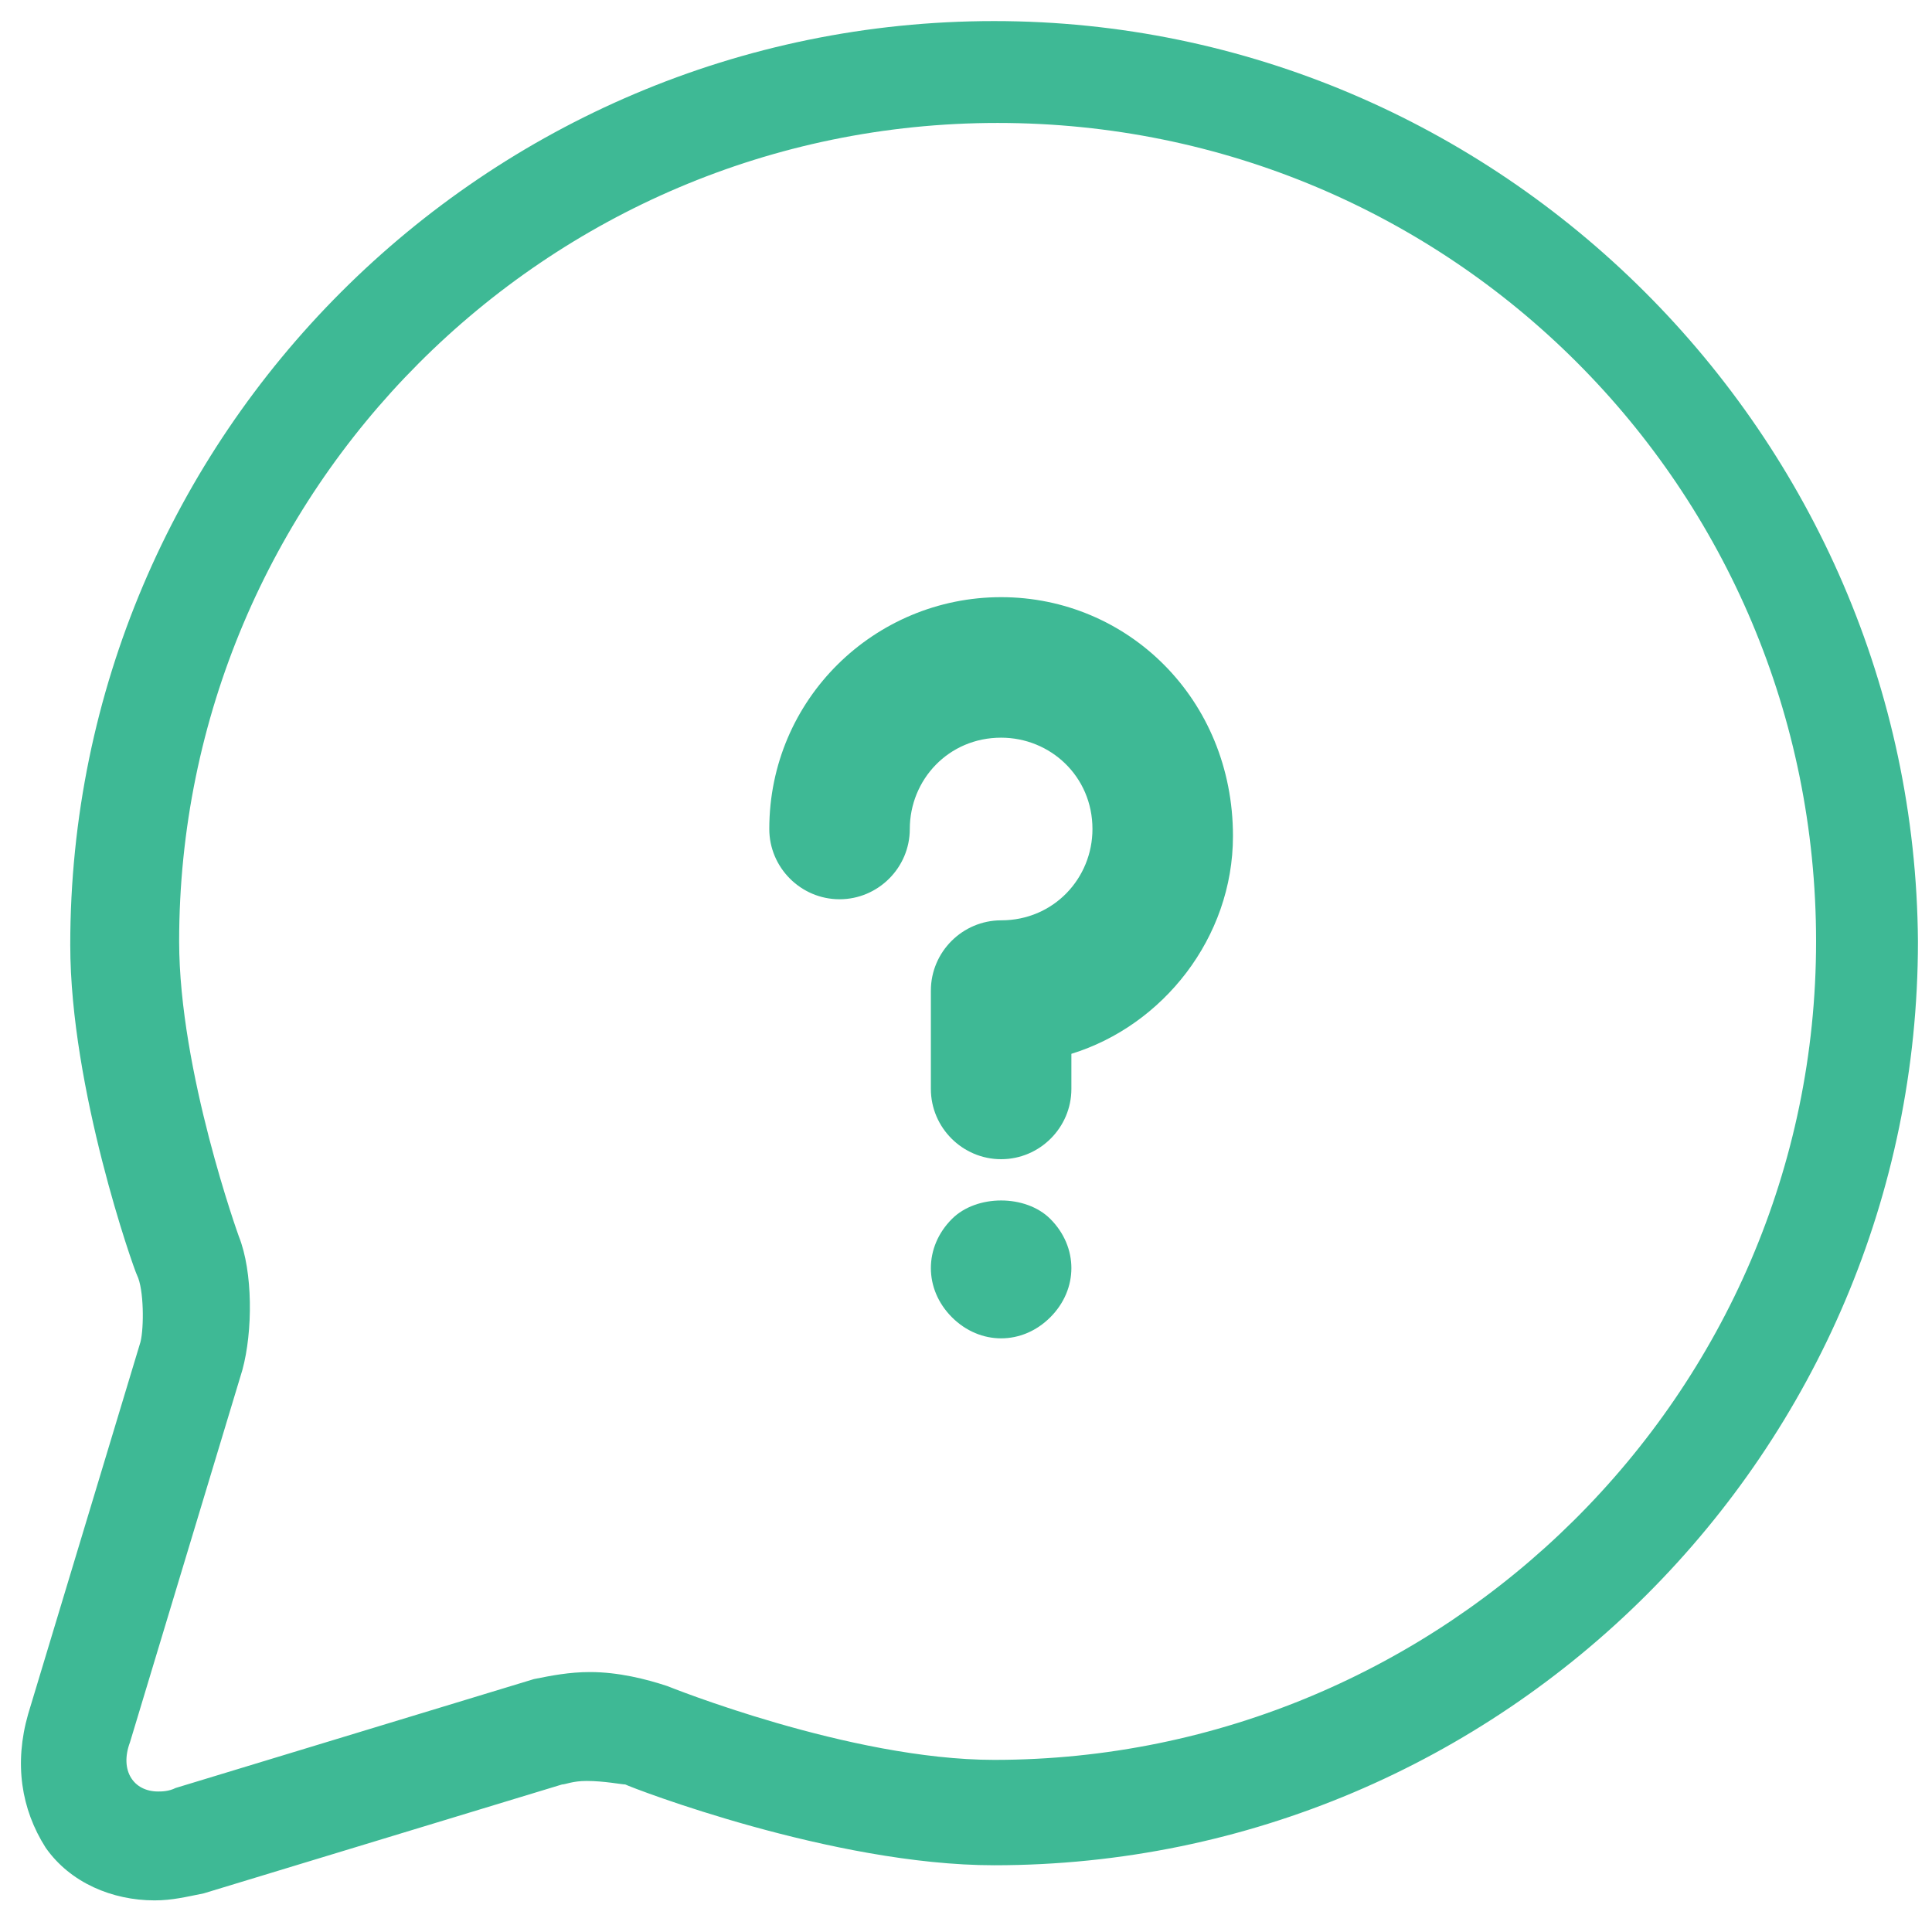
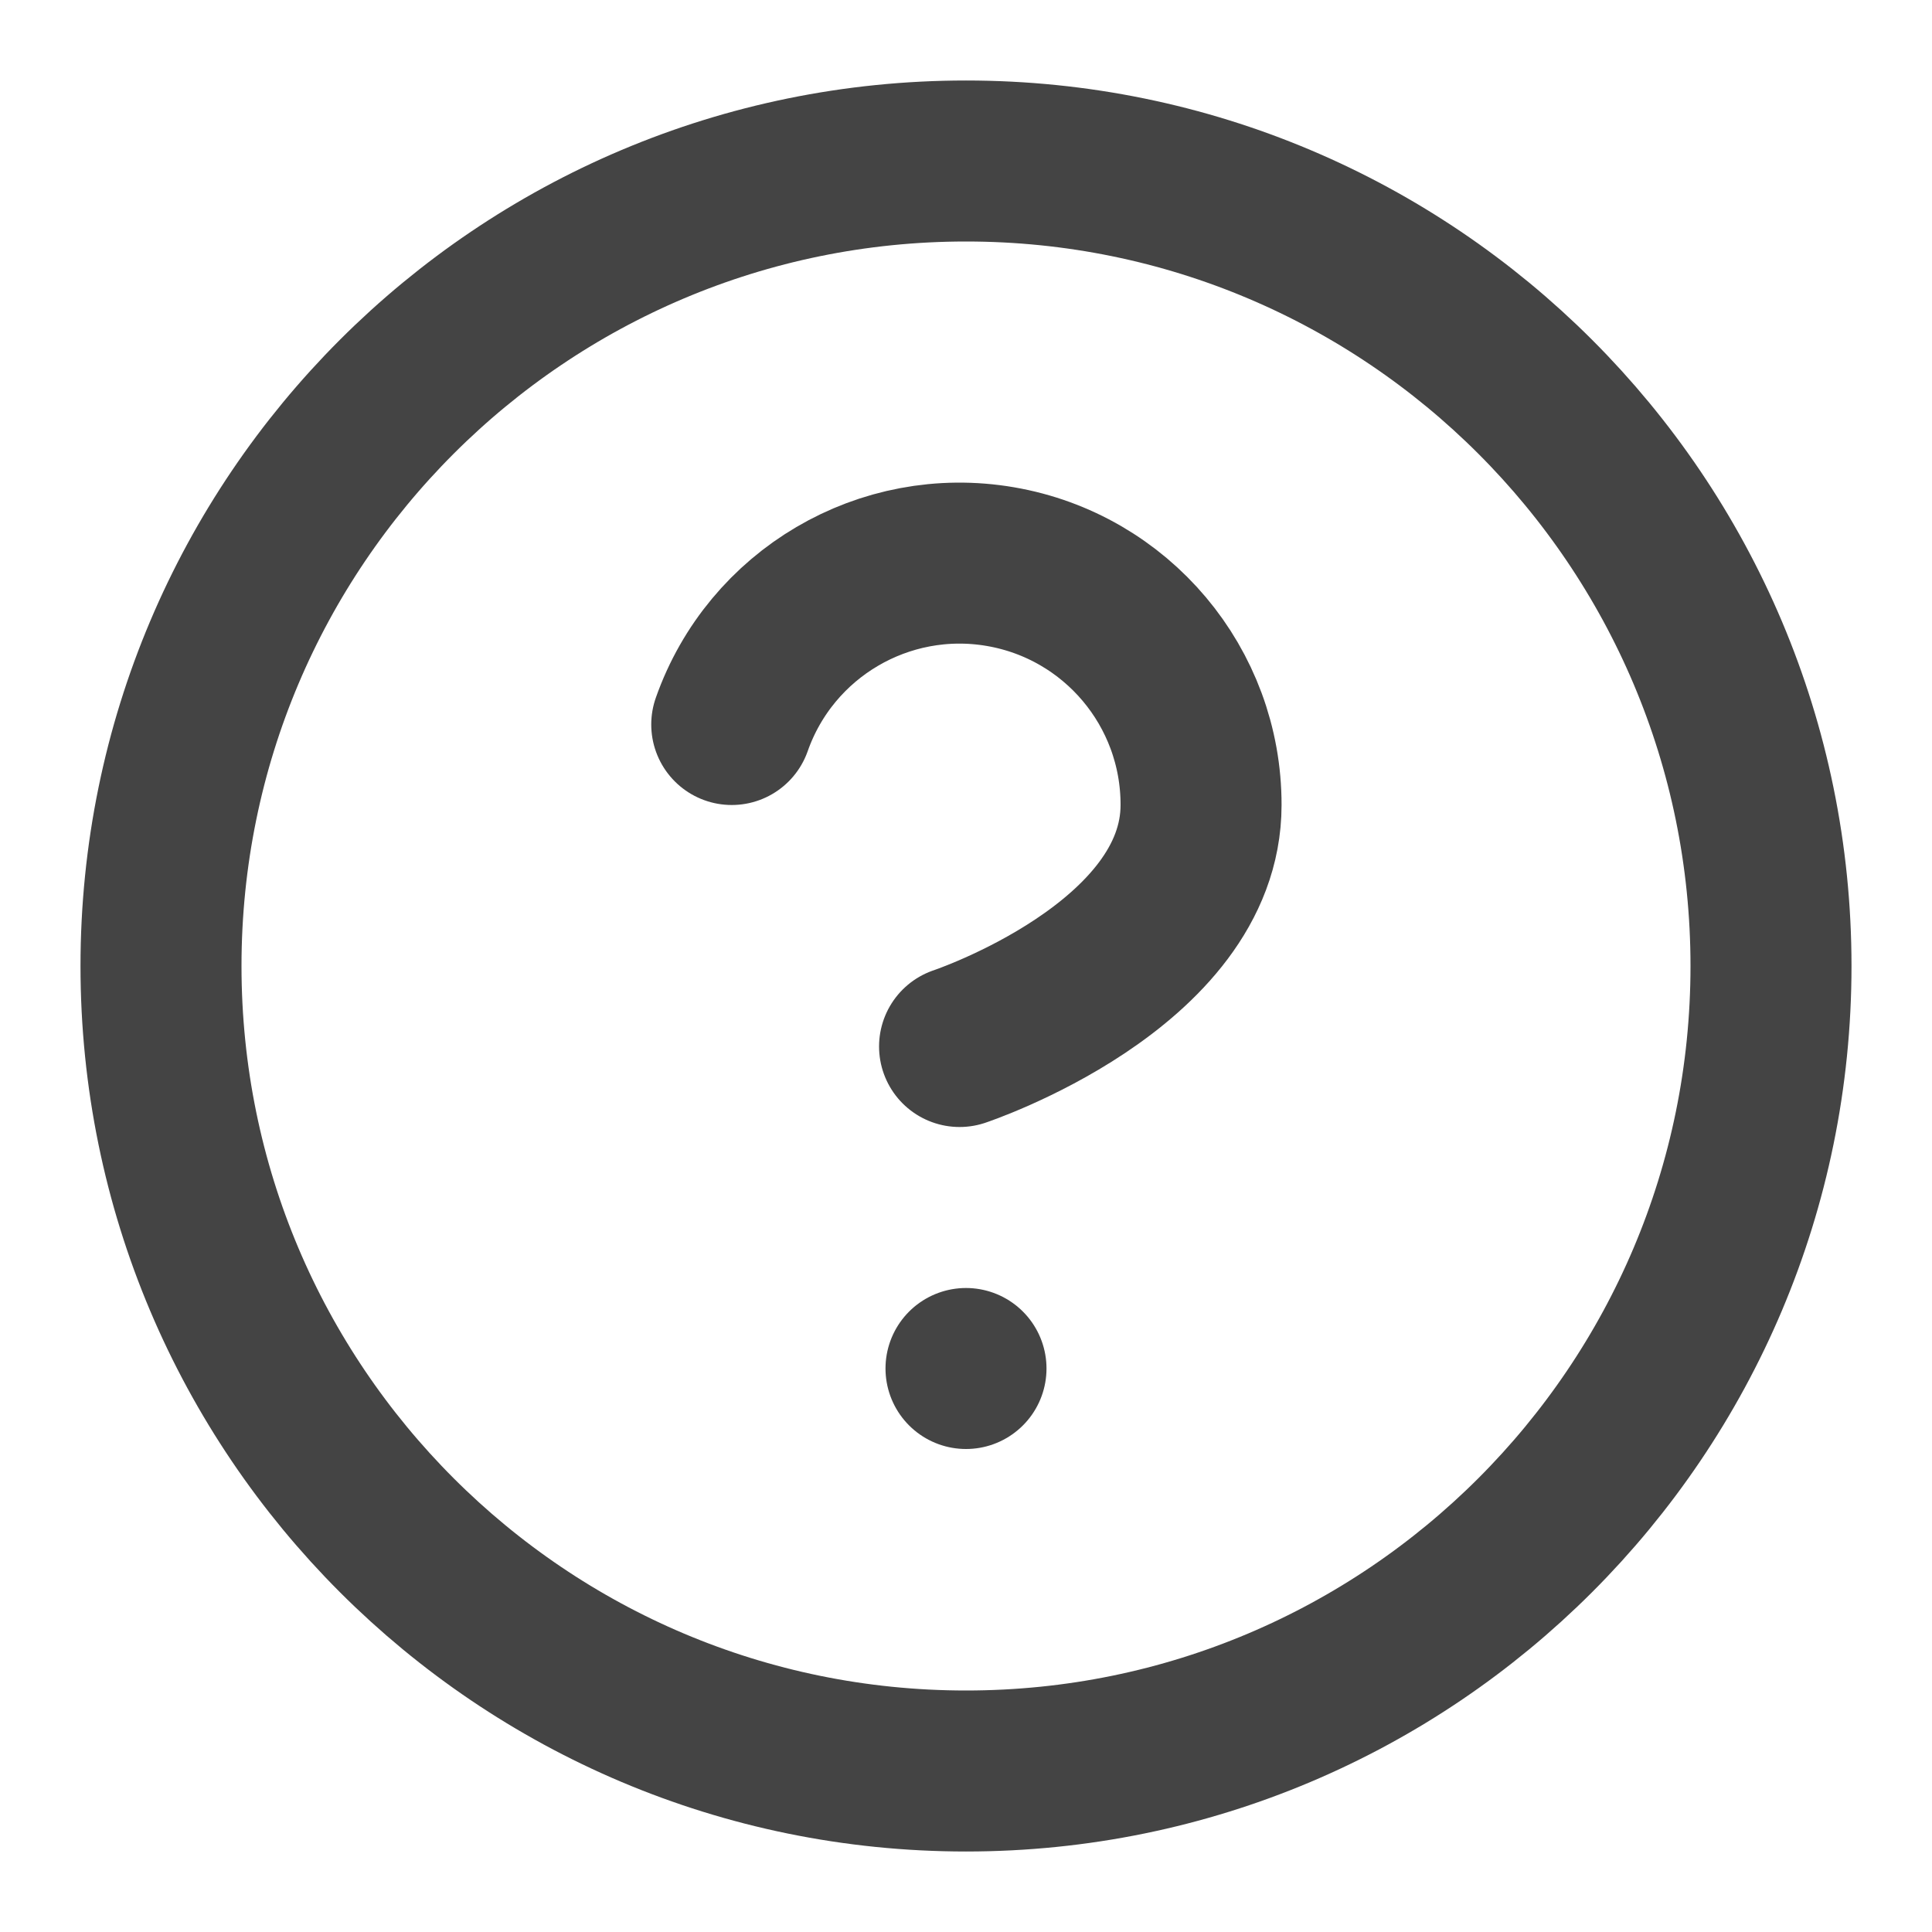
- <svg xmlns="http://www.w3.org/2000/svg" width="55px" height="55px" viewBox="0 0 55 55" version="1.1">
-   <defs />
-   <g id="Lists" stroke="none" stroke-width="1" fill="none" fill-rule="evenodd">
-     <g id="help" fill="#3EB995" fill-rule="nonzero">
-       <path d="M28.3,0.6 C13.8,0.6 2,12.4 2,26.9 C2,31 3.8,36.1 3.9,36.3 C4.1,36.7 4.1,37.8 4,38.2 L0.8,48.8 C0.4,50.2 0.6,51.5 1.3,52.6 C2,53.6 3.2,54.1 4.4,54.1 C4.9,54.1 5.3,54 5.8,53.9 L16,50.8 C16.1,50.8 16.3,50.7 16.7,50.7 C17.2,50.7 17.7,50.8 17.8,50.8 C18,50.9 23.7,53.1 28.3,53.1 C42.8,53.1 54.6,41.3 54.6,26.8 C54.5,12.4 42.7,0.6 28.3,0.6 Z M28.3,50.1 C24.2,50.1 19,48 19,48 C18.4,47.8 17.6,47.6 16.8,47.6 C16.2,47.6 15.7,47.7 15.2,47.8 L5,50.9 C4.8,51 4.6,51 4.5,51 C3.8,51 3.4,50.4 3.7,49.6 L6.9,39 C7.2,37.9 7.2,36.2 6.8,35.2 C6.8,35.2 5.1,30.5 5.1,26.8 C5.1,14 15.5,3.5 28.4,3.5 C41.3,3.5 51.7,13.9 51.7,26.8 C51.7,39.7 41.1,50.1 28.3,50.1 Z" id="Shape" />
-       <path d="M27.1,34.7 C26.7,35.1 26.5,35.6 26.5,36.1 C26.5,36.6 26.7,37.1 27.1,37.5 C27.5,37.9 28,38.1 28.5,38.1 C29,38.1 29.5,37.9 29.9,37.5 C30.3,37.1 30.5,36.6 30.5,36.1 C30.5,35.6 30.3,35.1 29.9,34.7 C29.2,34 27.8,34 27.1,34.7 Z" id="Shape" />
-       <path d="M28.5,17 C24.9,17 21.9,19.9 21.9,23.6 C21.9,24.7 22.8,25.6 23.9,25.6 C25,25.6 25.9,24.7 25.9,23.6 C25.9,22.2 27,21 28.5,21 C29.9,21 31.1,22.1 31.1,23.6 C31.1,25 30,26.2 28.5,26.2 C27.4,26.2 26.5,27.1 26.5,28.2 L26.5,28.4 L26.5,28.6 L26.5,31 C26.5,32.1 27.4,33 28.5,33 C29.6,33 30.5,32.1 30.5,31 L30.5,30 C33.1,29.2 35.1,26.7 35.1,23.8 C35.1,19.9 32.1,17 28.5,17 Z" id="Shape" />
-     </g>
-   </g>
+ <svg xmlns="http://www.w3.org/2000/svg" width="24" height="24" viewBox="0 0 24 24" fill="none" stroke="#444" stroke-width="2" stroke-linecap="round" stroke-linejoin="round" class="feather feather-help-circle">
+   <circle cx="12" cy="12" r="10" />
+   <path d="M9.09 9a3 3 0 0 1 5.83 1c0 2-3 3-3 3" />
+   <line x1="12" y1="17" x2="12" y2="17" />
</svg>
